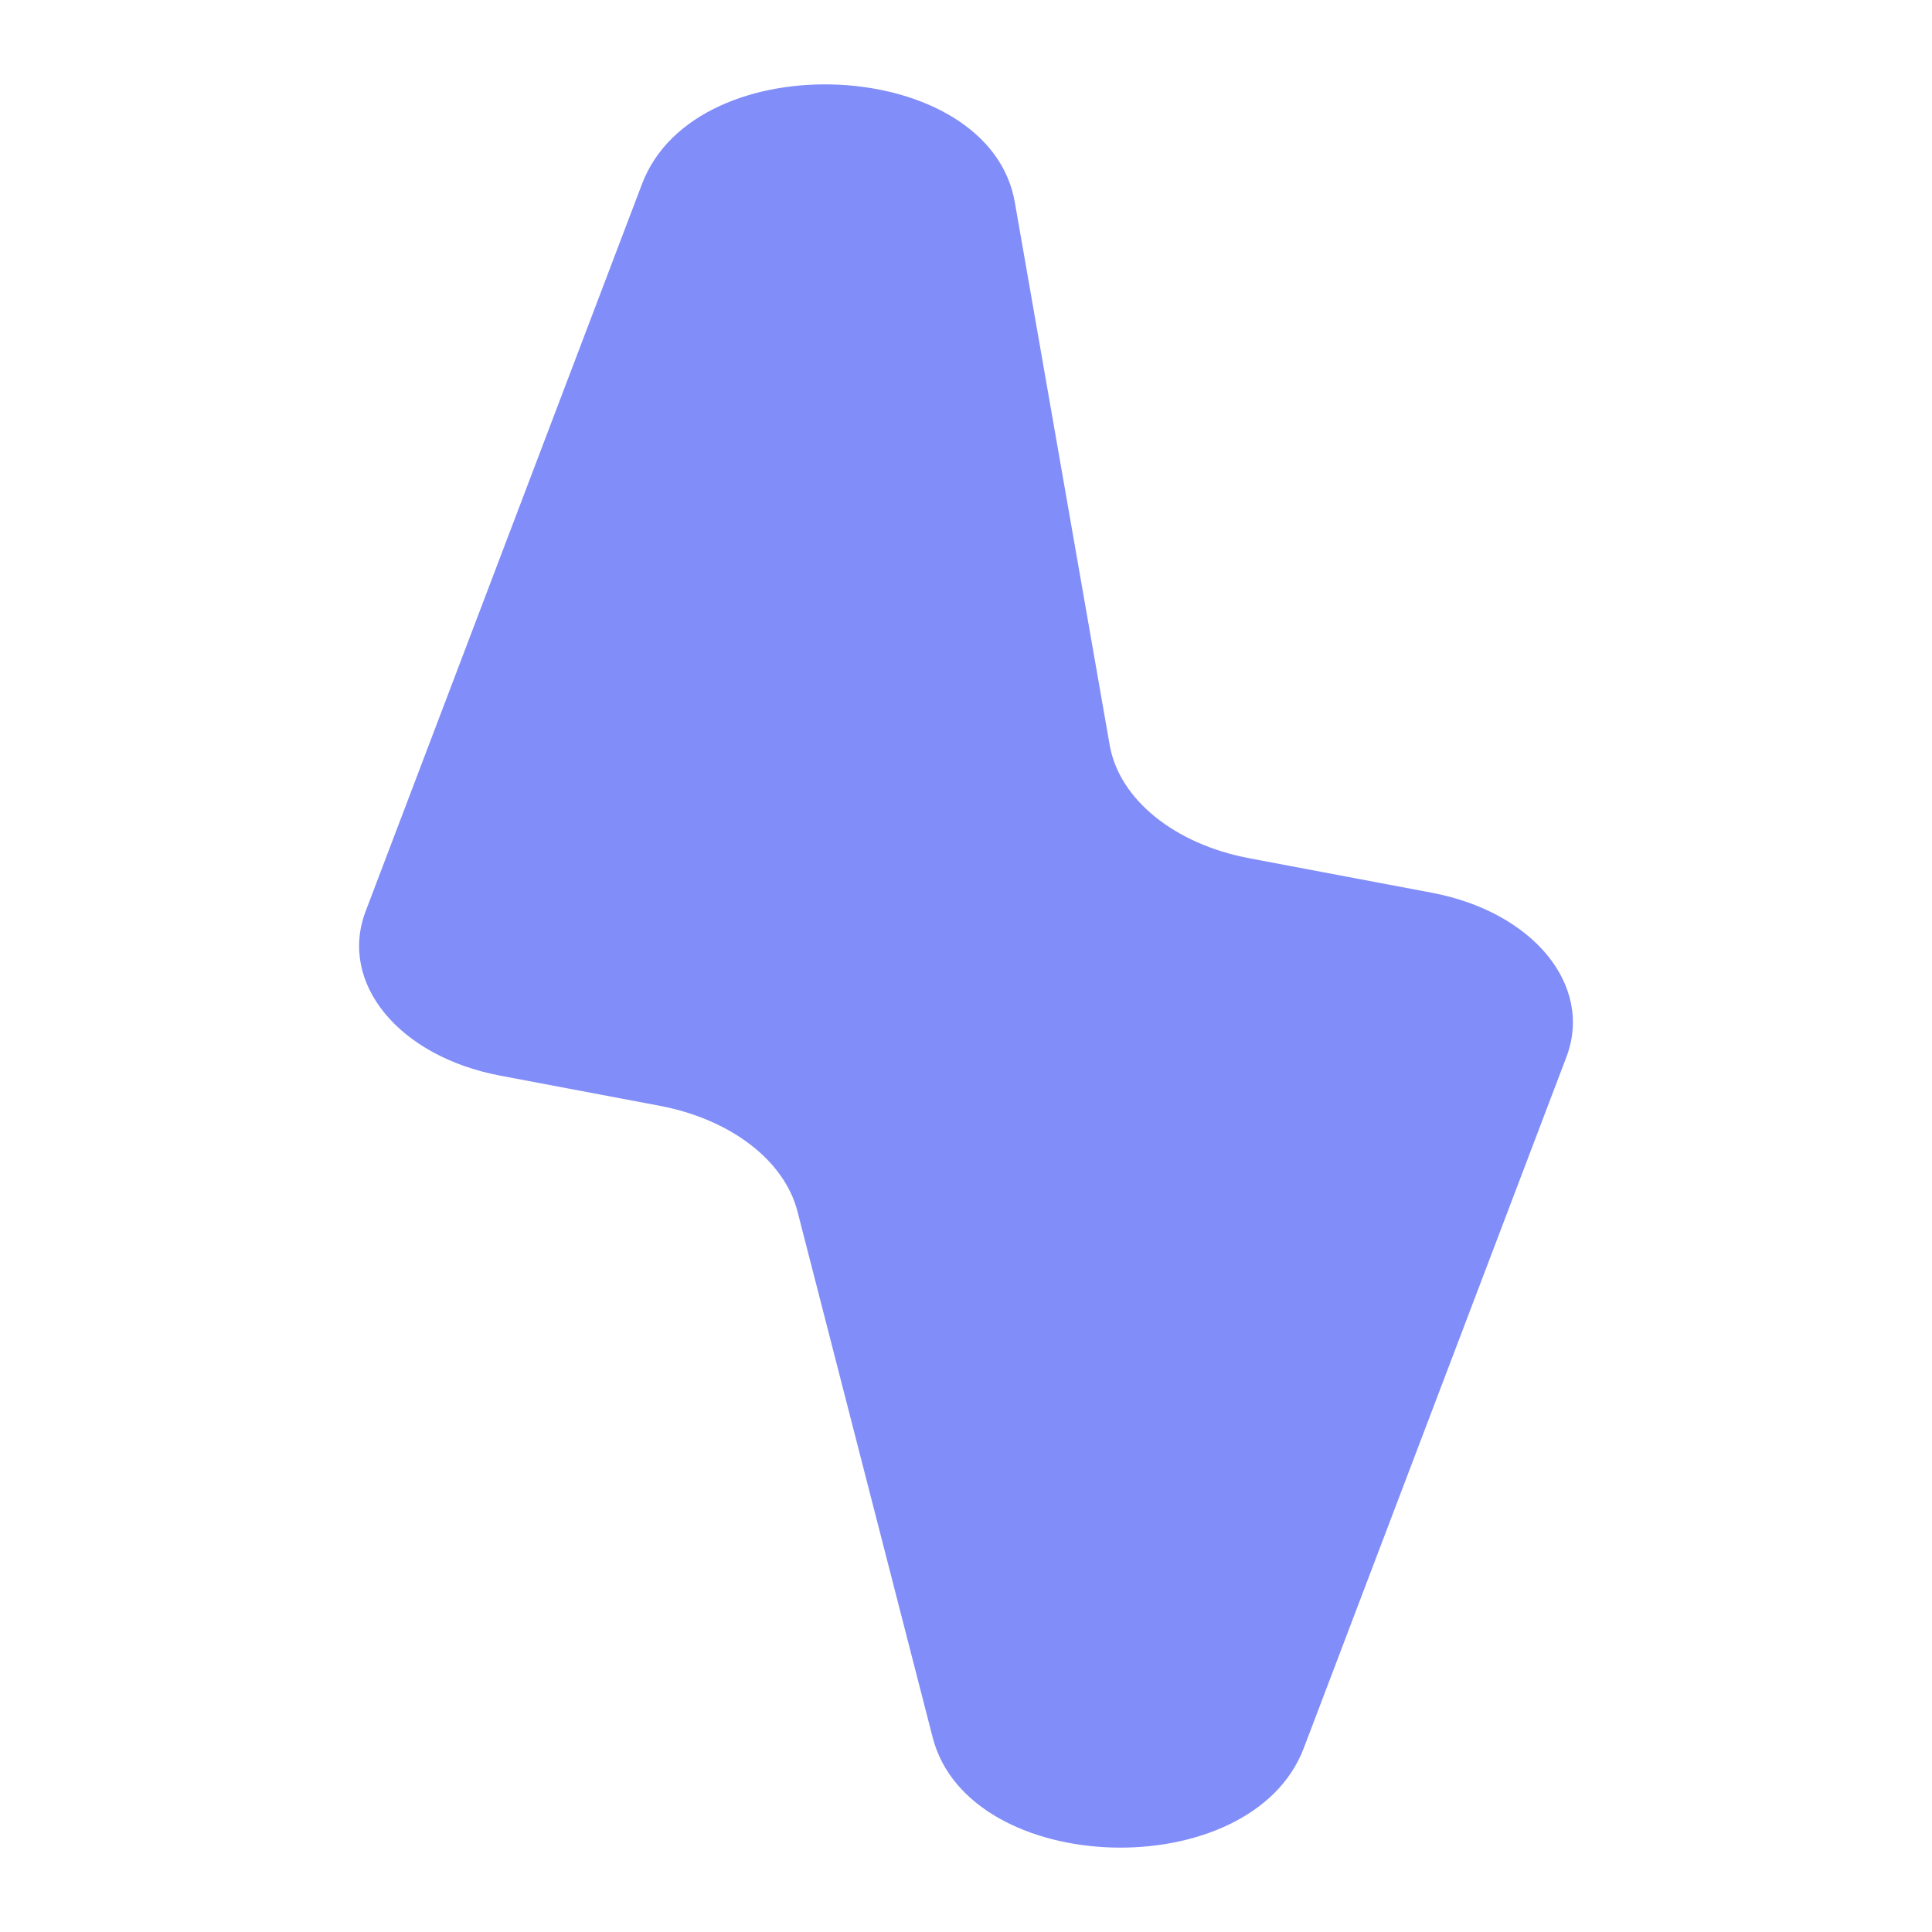
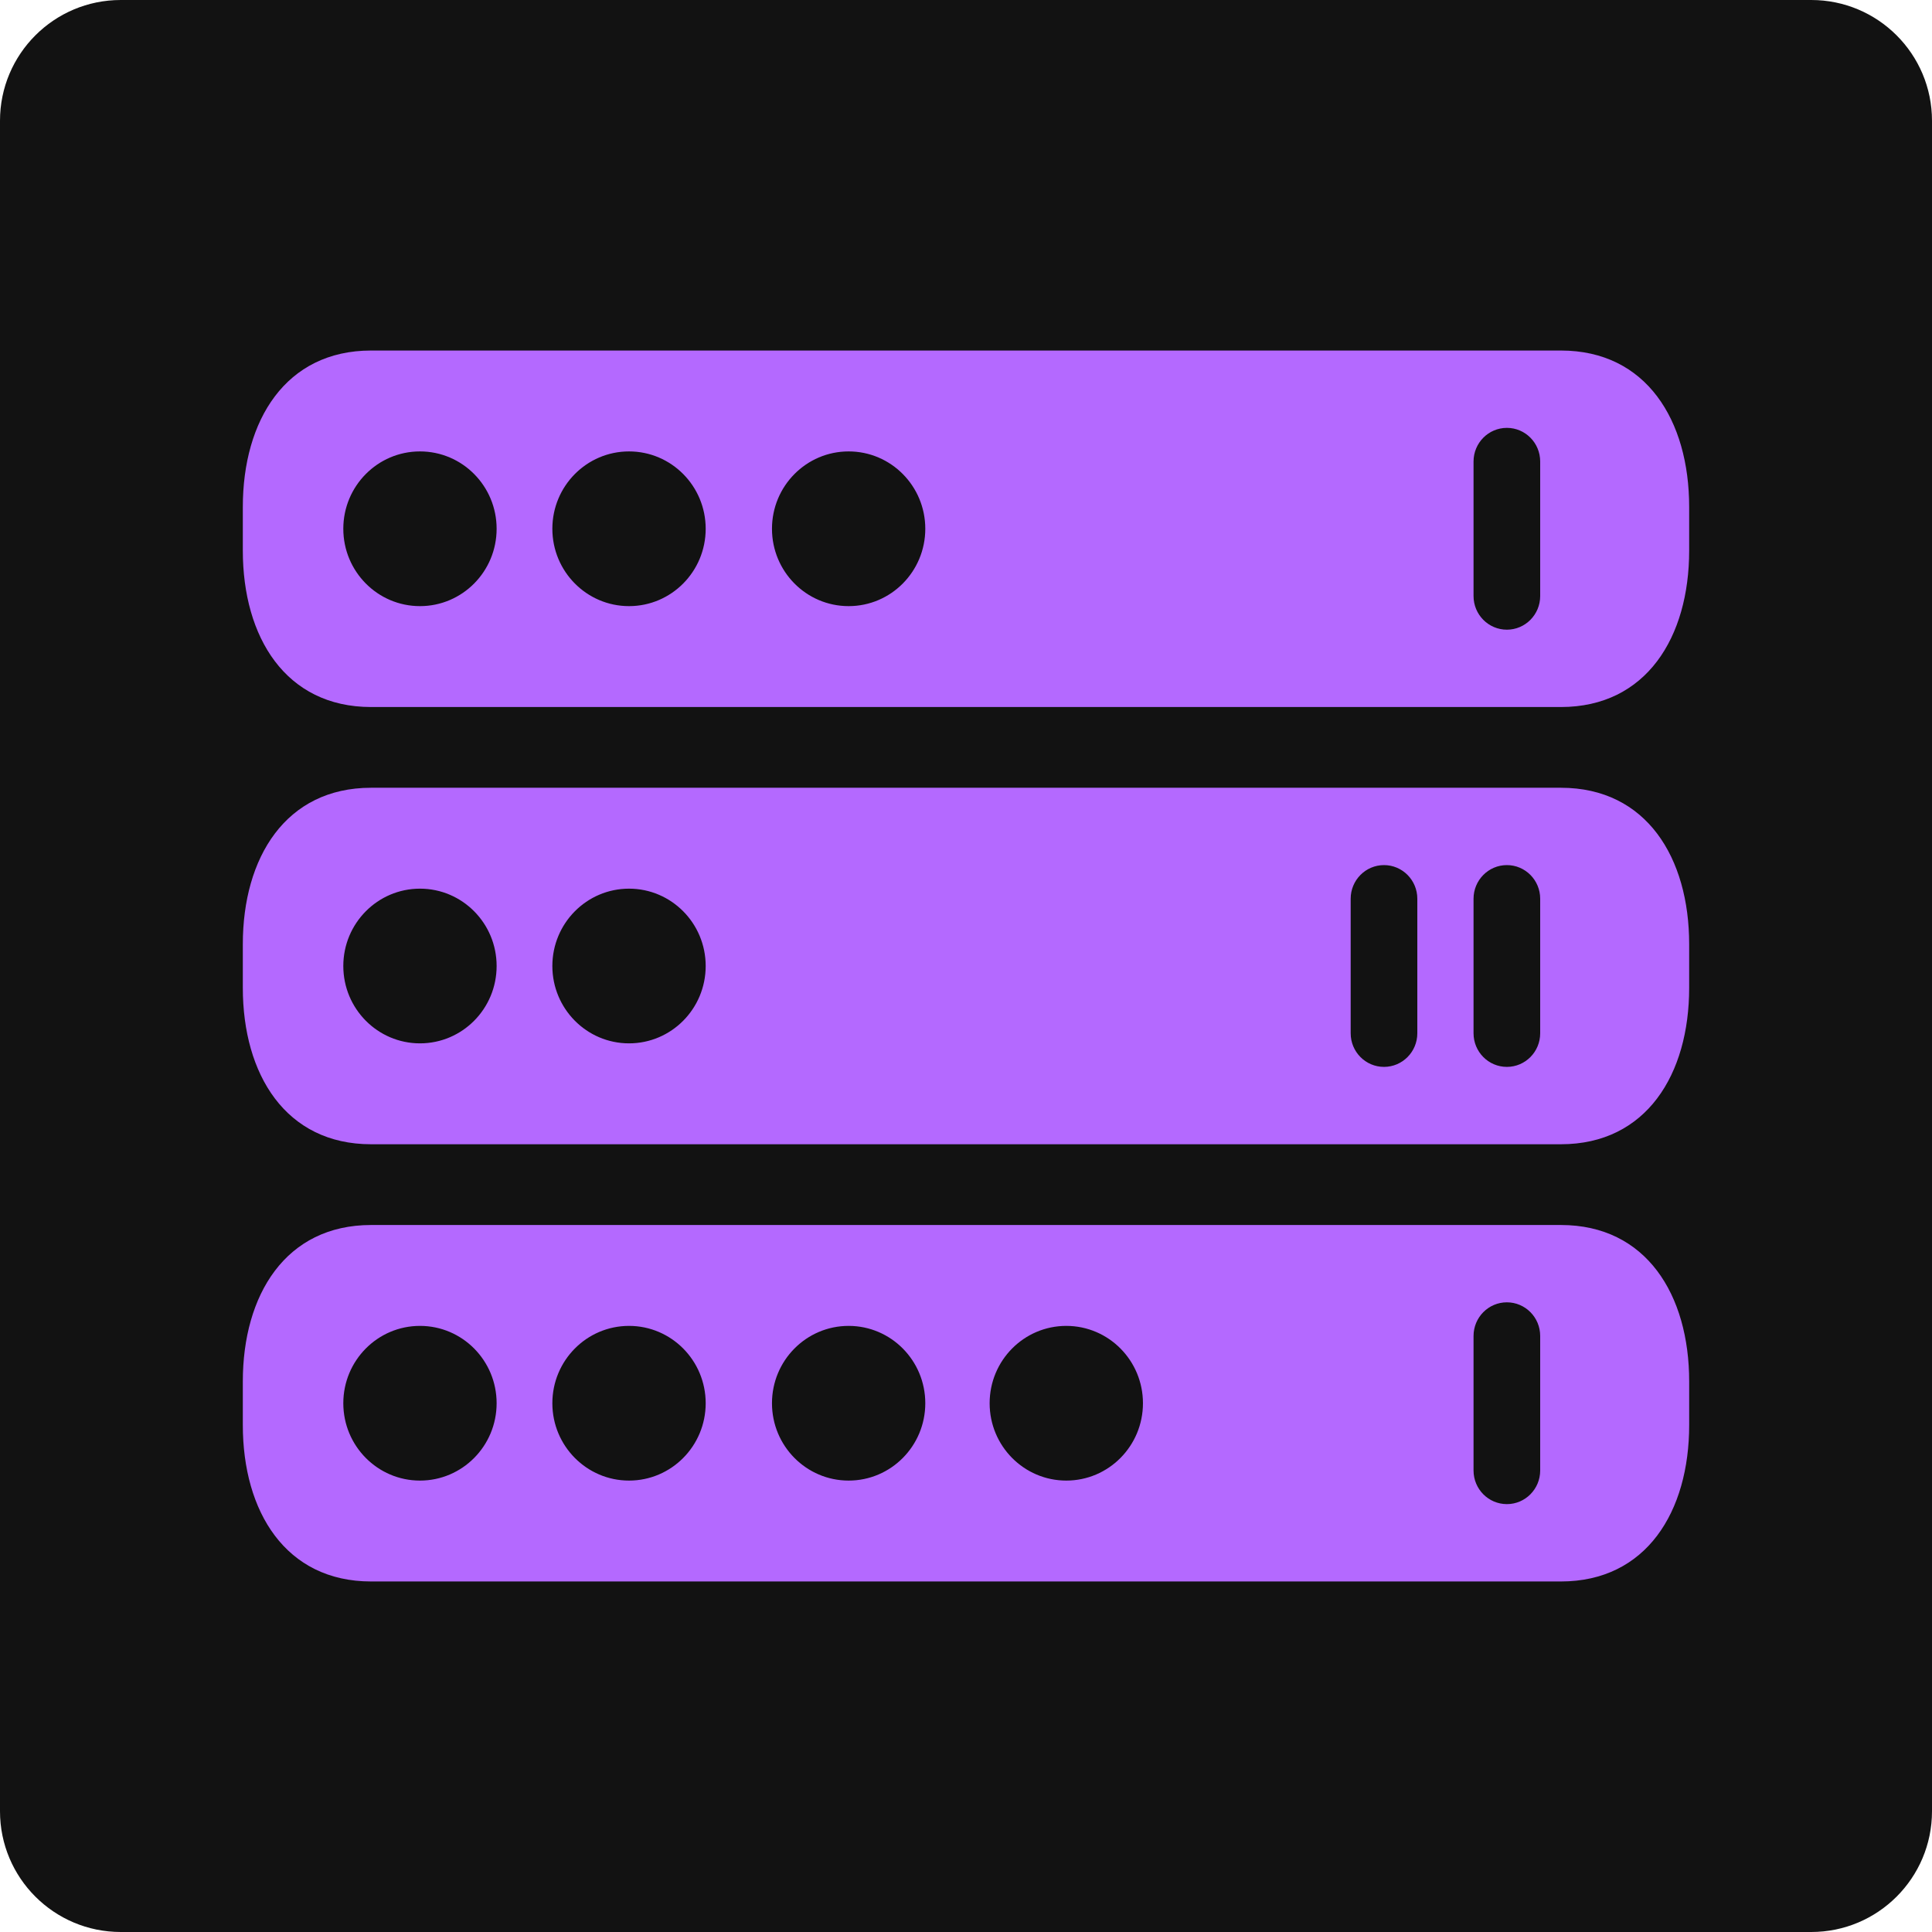
- <svg xmlns="http://www.w3.org/2000/svg" width="561" height="561" viewBox="0 0 561 561" fill="none">
-   <path d="M231.569 351.77L270.814 504.478C281.333 545.411 363.307 547.798 378.577 507.615L454.83 306.954C462.73 286.166 445.233 264.798 415.751 259.227L362.769 249.217C341.017 245.107 324.977 232.102 322.222 216.343L294.671 58.709C287.243 16.209 202.156 12.027 186.438 53.389L106.17 264.614C98.27 285.402 115.767 306.77 145.249 312.341L191.492 321.078C212.147 324.98 227.756 336.934 231.569 351.77Z" fill="#818DF8" />
+ <svg xmlns="http://www.w3.org/2000/svg" width="256" height="256" viewBox="0 0 256 256" fill="none">
+   <rect width="256" height="256" rx="16" fill="#121212" />
+   <path fill-rule="evenodd" clip-rule="evenodd" d="M206.824 46.447H49.174C37.835 46.447 32.175 55.725 32.175 67.17V72.962C32.175 84.408 37.835 93.685 49.174 93.685H206.821C218.163 93.685 223.823 84.408 223.823 72.962V67.17C223.825 55.725 218.165 46.447 206.824 46.447ZM55.648 80.315C50.039 80.315 45.49 75.727 45.49 70.065C45.49 64.403 50.039 59.815 55.648 59.815C61.259 59.815 65.805 64.403 65.805 70.065C65.805 75.727 61.259 80.315 55.648 80.315ZM83.35 80.315C77.741 80.315 73.19 75.727 73.19 70.065C73.19 64.403 77.741 59.815 83.35 59.815C88.959 59.815 93.507 64.403 93.507 70.065C93.507 75.727 88.959 80.315 83.35 80.315ZM112.449 80.315C106.838 80.315 102.291 75.727 102.291 70.065C102.291 64.403 106.838 59.815 112.449 59.815C118.06 59.815 122.606 64.403 122.606 70.065C122.606 75.727 118.06 80.315 112.449 80.315ZM204.083 78.978C204.083 81.44 202.105 83.436 199.669 83.436C197.228 83.436 195.252 81.44 195.252 78.978V61.152C195.252 58.691 197.23 56.695 199.669 56.695C202.107 56.695 204.083 58.688 204.083 61.152V78.978ZM206.824 104.382H49.174C37.835 104.382 32.175 113.66 32.175 125.105V130.897C32.175 142.343 37.835 151.62 49.174 151.62H206.821C218.163 151.62 223.823 142.343 223.823 130.897V125.105C223.825 113.66 218.165 104.382 206.824 104.382ZM55.648 138.25C50.039 138.25 45.49 133.662 45.49 128C45.49 122.341 50.039 117.752 55.648 117.752C61.259 117.752 65.805 122.341 65.805 128C65.805 133.664 61.259 138.25 55.648 138.25ZM83.35 138.25C77.741 138.25 73.19 133.662 73.19 128C73.19 122.341 77.741 117.752 83.35 117.752C88.959 117.752 93.507 122.341 93.507 128C93.507 133.664 88.959 138.25 83.35 138.25ZM204.083 136.915C204.083 139.375 202.105 141.368 199.669 141.368C197.228 141.368 195.252 139.372 195.252 136.915V119.087C195.252 116.628 197.23 114.63 199.669 114.63C202.107 114.63 204.083 116.625 204.083 119.087V136.915ZM206.824 162.319H49.174C37.835 162.319 32.175 171.597 32.175 183.04V188.83C32.175 200.278 37.835 209.553 49.174 209.553H206.821C218.165 209.553 223.825 200.278 223.825 188.832V183.042C223.825 171.597 218.165 162.319 206.824 162.319ZM55.648 196.185C50.039 196.185 45.49 191.594 45.49 185.937C45.49 180.273 50.039 175.687 55.648 175.687C61.259 175.687 65.805 180.276 65.805 185.937C65.805 191.596 61.259 196.185 55.648 196.185ZM83.35 196.185C77.741 196.185 73.19 191.594 73.19 185.937C73.19 180.273 77.741 175.687 83.35 175.687C88.959 175.687 93.507 180.276 93.507 185.937C93.507 191.596 88.959 196.185 83.35 196.185ZM112.449 196.185C106.838 196.185 102.291 191.594 102.291 185.937C102.291 180.273 106.838 175.687 112.449 175.687C118.06 175.687 122.606 180.276 122.606 185.937C122.606 191.596 118.06 196.185 112.449 196.185ZM204.083 194.848C204.083 197.309 202.105 199.303 199.669 199.303C197.228 199.303 195.252 197.309 195.252 194.848V177.022C195.252 174.56 197.23 172.565 199.669 172.565C202.107 172.565 204.083 174.56 204.083 177.022V194.848ZM141.289 196.185C135.678 196.185 131.132 191.594 131.132 185.937C131.132 180.273 135.678 175.687 141.289 175.687C146.9 175.687 151.447 180.276 151.447 185.937C151.447 191.596 146.9 196.185 141.289 196.185ZM183.387 141.368C185.823 141.368 187.802 139.375 187.802 136.915V119.087C187.802 116.626 185.825 114.63 183.387 114.63C180.949 114.63 178.971 116.628 178.971 119.087V136.915C178.971 139.372 180.947 141.368 183.387 141.368Z" fill="#B469FF" />
</svg>
